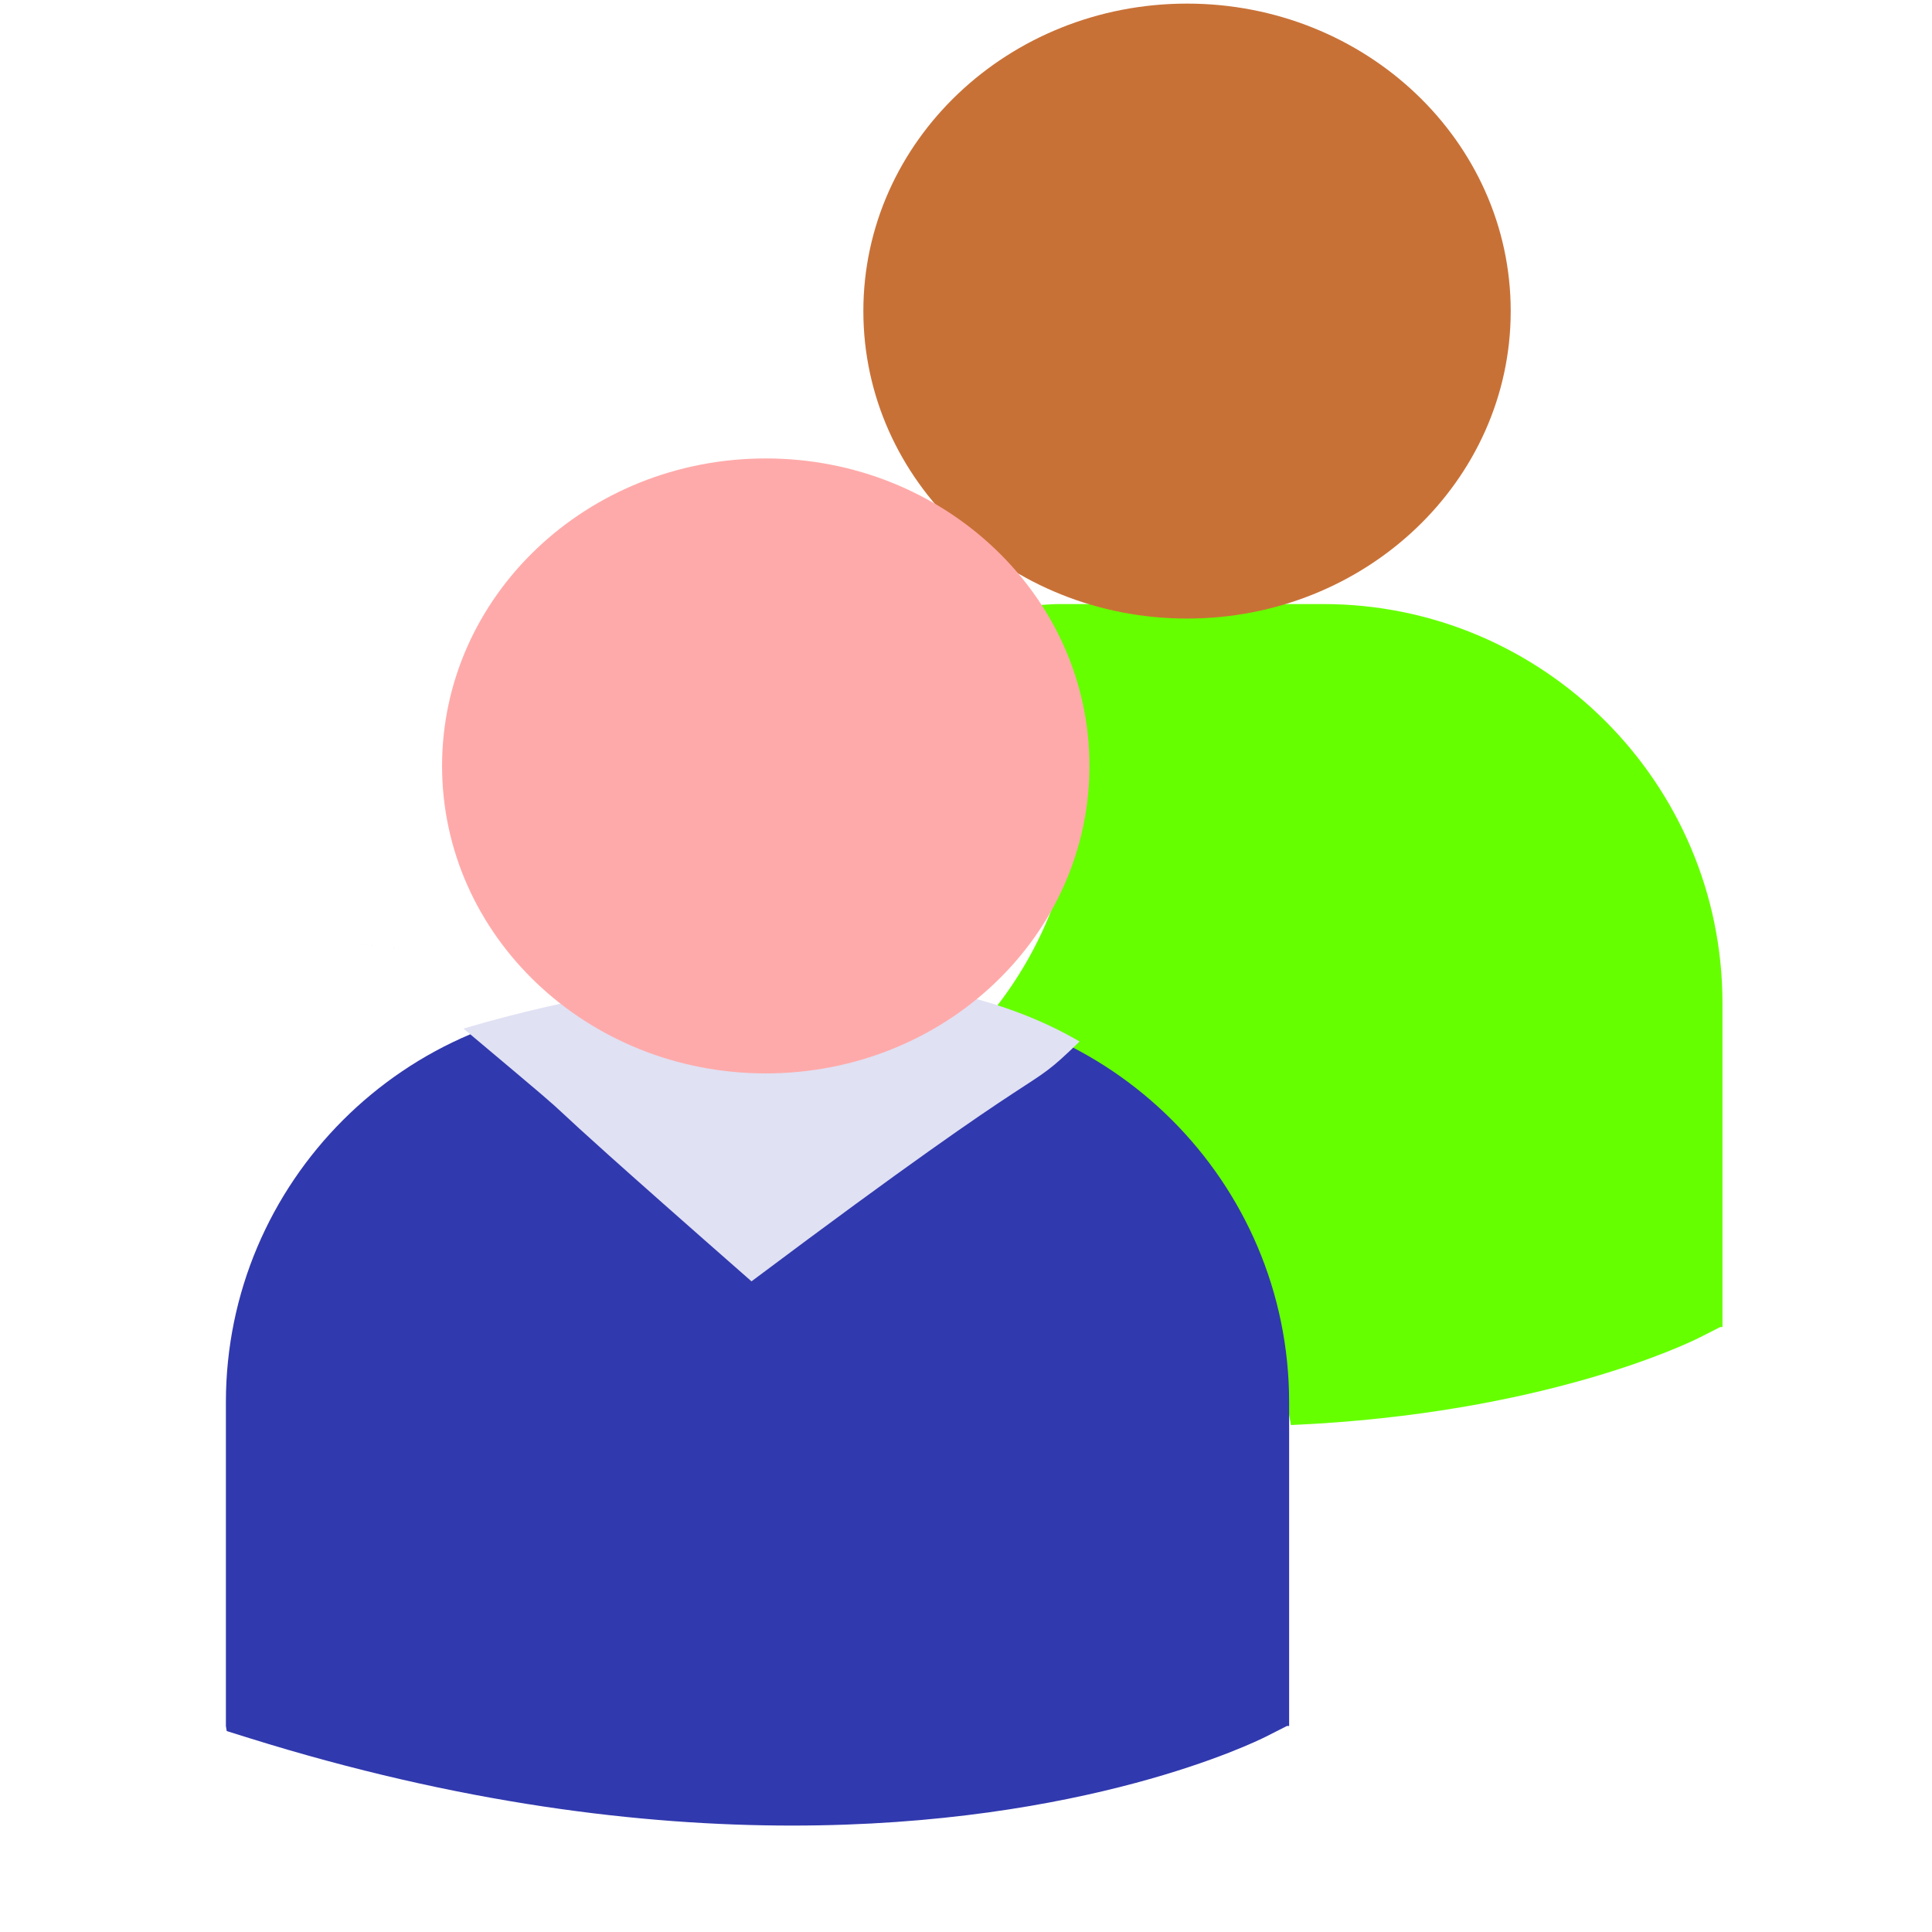
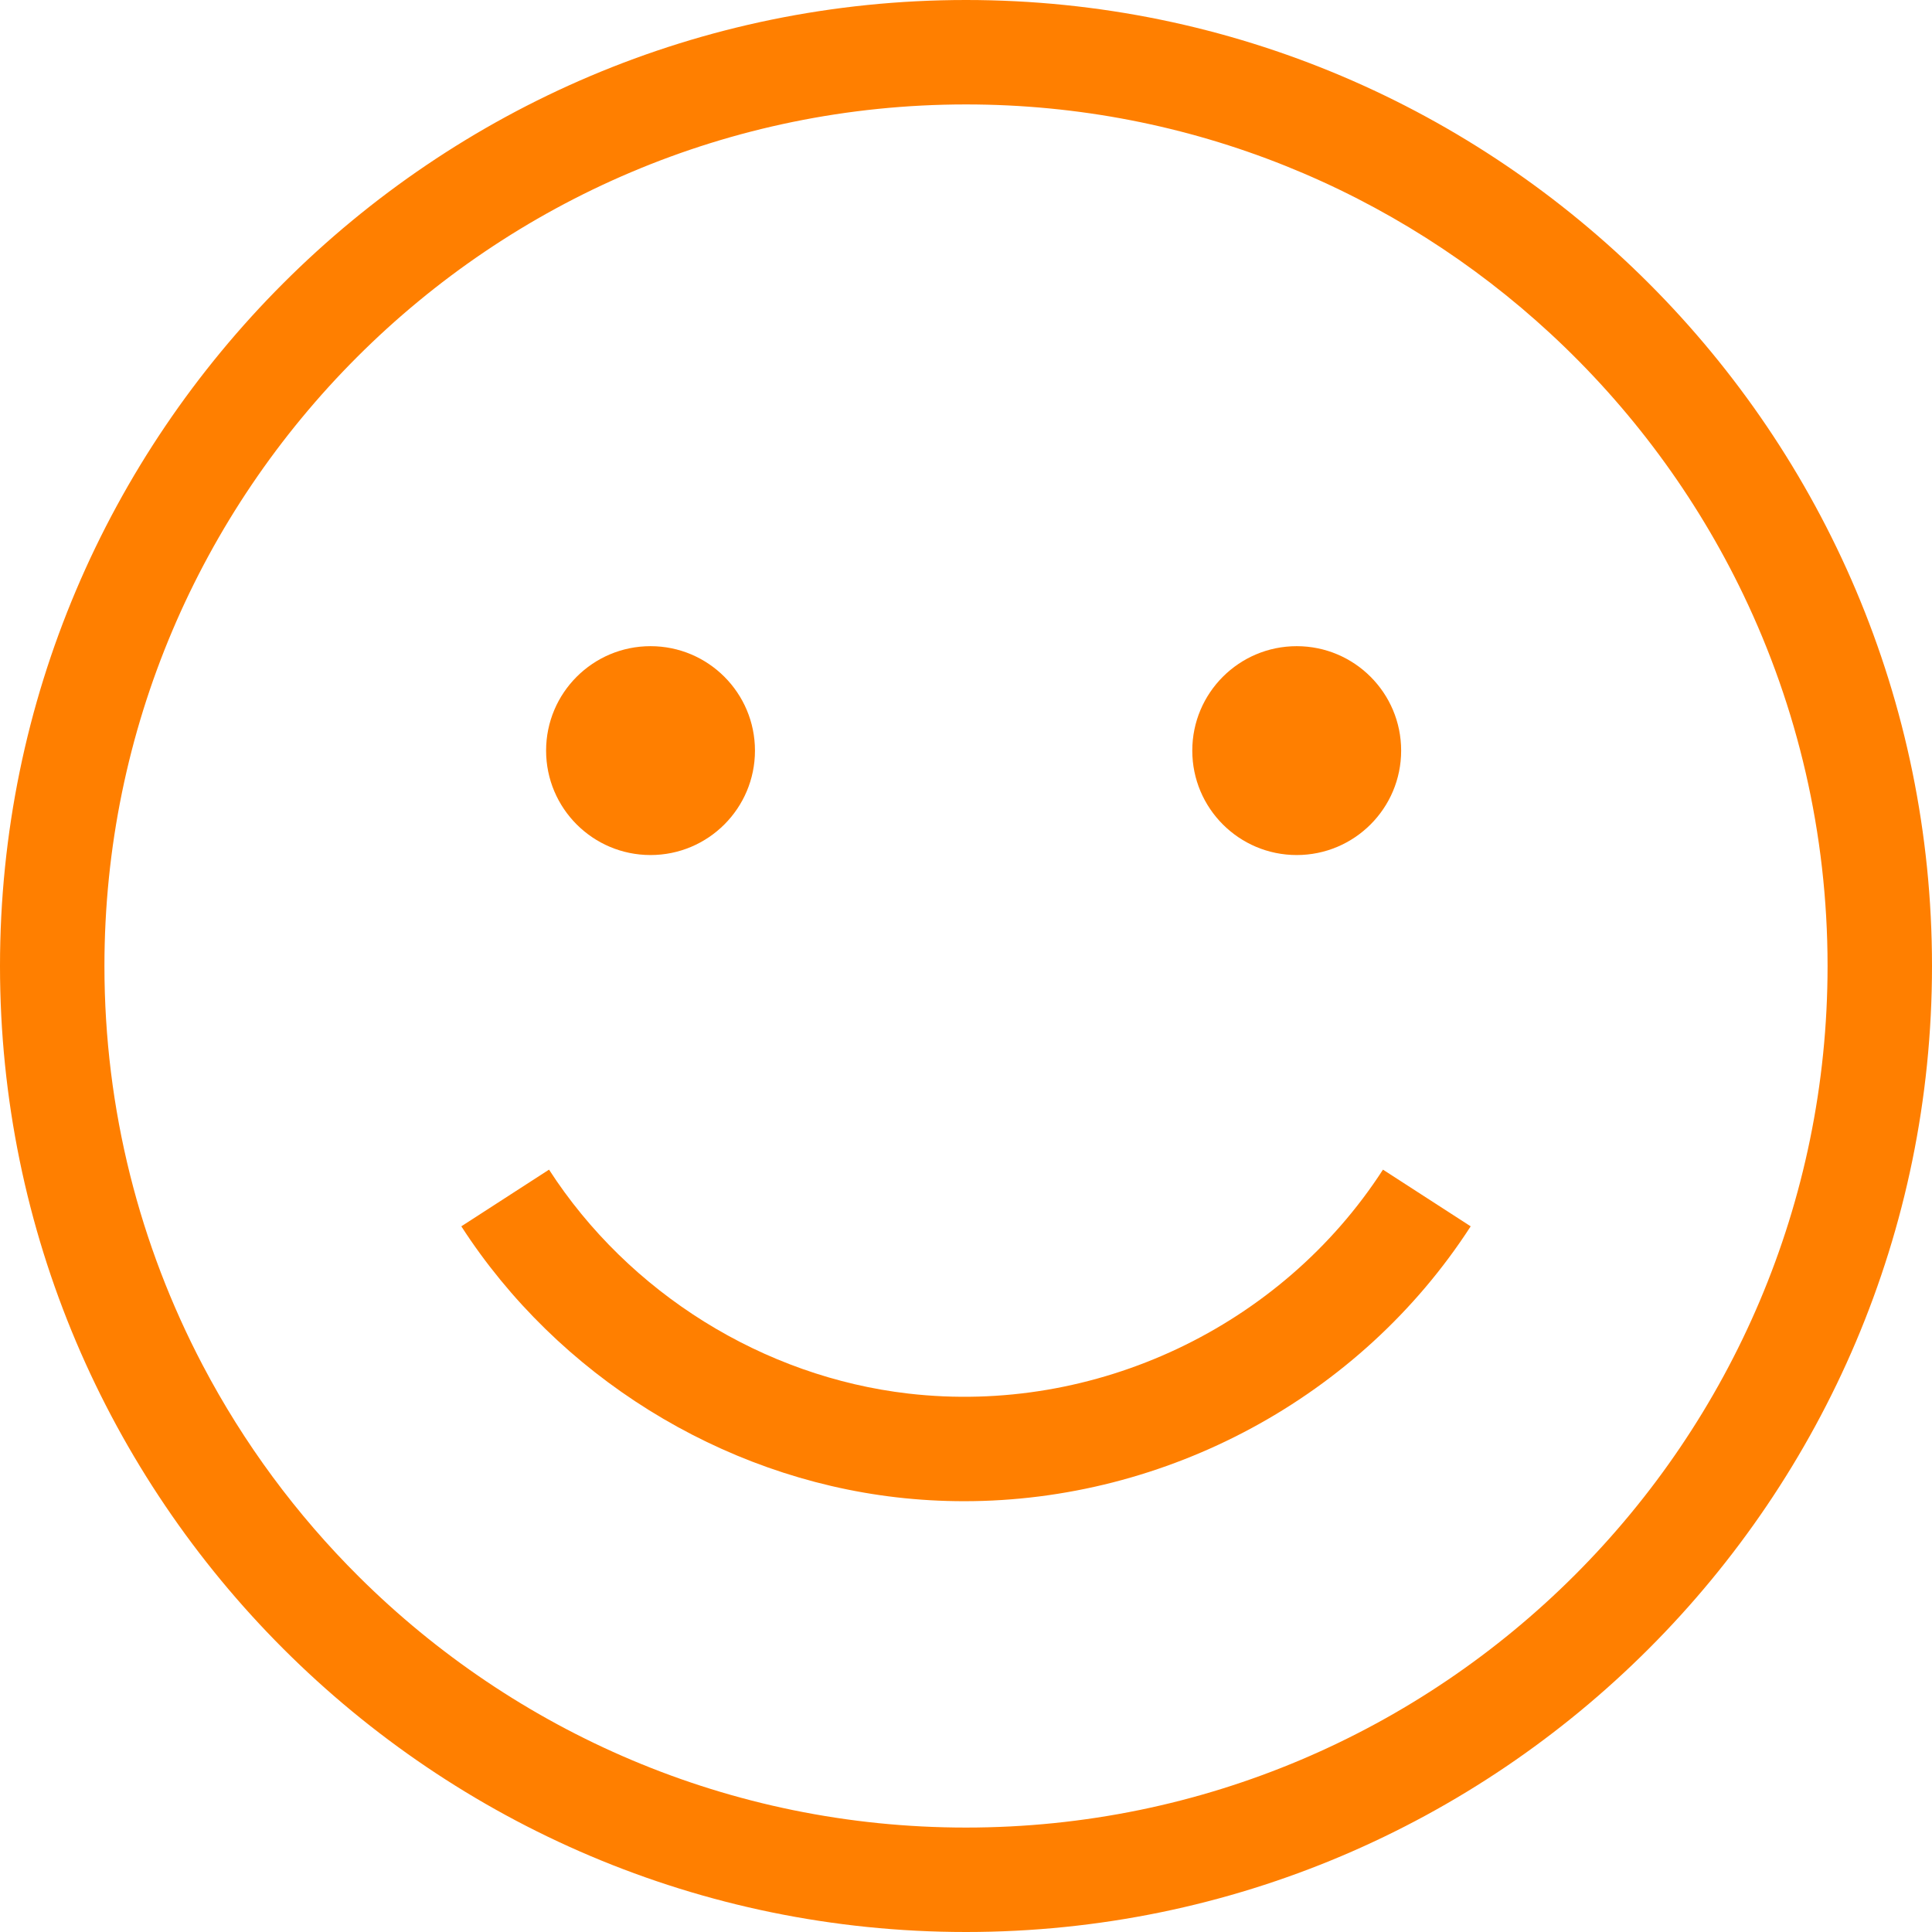
- <svg xmlns="http://www.w3.org/2000/svg" version="1.1" id="Capa_1" x="0px" y="0px" width="549.907px" height="549.908px" viewBox="0 0 549.907 549.908" style="enable-background:new 0 0 549.907 549.908;" xml:space="preserve">
-   <defs id="defs39">
- 	
- </defs>
-   <g id="g6">
- </g>
-   <g id="g8">
- </g>
-   <g id="g10">
- </g>
+ <svg xmlns="http://www.w3.org/2000/svg" version="1.1" id="Capa_1" x="0px" y="0px" viewBox="0 0 295.996 295.996" style="enable-background:new 0 0 295.996 295.996;" xml:space="preserve">
+   <defs id="defs45" />
+   <g id="g10" style="fill:#ff7f00">
+     <path d="M147.998,0C66.392,0,0,66.392,0,147.998s66.392,147.998,147.998,147.998s147.998-66.392,147.998-147.998   S229.605,0,147.998,0z M147.998,279.996c-36.256,0-69.143-14.696-93.022-38.44c-9.536-9.482-17.631-20.41-23.934-32.42   C21.442,190.847,16,170.047,16,147.998C16,75.214,75.214,16,147.998,16c34.523,0,65.987,13.328,89.533,35.102   c12.208,11.288,22.289,24.844,29.558,39.996c8.27,17.239,12.907,36.538,12.907,56.9   C279.996,220.782,220.782,279.996,147.998,279.996z" id="path2" style="fill:#ff7f00" />
+     <circle cx="99.666" cy="114.998" r="16" id="circle4" style="fill:#ff7f00" />
+     <circle cx="198.666" cy="114.998" r="16" id="circle6" style="fill:#ff7f00" />
+     <path d="M147.715,229.995c30.954,0,60.619-15.83,77.604-42.113l-13.439-8.684c-15.597,24.135-44.126,37.604-72.693,34.308   c-22.262-2.567-42.849-15.393-55.072-34.308l-13.438,8.684c14.79,22.889,39.716,38.409,66.676,41.519   C140.814,229.8,144.27,229.995,147.715,229.995z" id="path8" style="fill:#ff7f00" />
+   </g>
  <g id="g12">
</g>
  <g id="g14">
</g>
  <g id="g16">
</g>
  <g id="g18">
</g>
  <g id="g20">
</g>
  <g id="g22">
</g>
  <g id="g24">
</g>
  <g id="g26">
</g>
  <g id="g28">
</g>
  <g id="g30">
</g>
  <g id="g32">
</g>
  <g id="g34">
</g>
-   <path id="path2" d="m 197.462,538.257 c -139.409,10e-6 -69.704,10e-6 0,0 z m 141.504,-372.375 c -233.745,248.25 -116.872,124.125 0,0 z m 37.663,6.052 h -75.326 c -1.797,0 -3.547,0.189 -5.32,0.275 6.81,14.295 10.74,30.225 10.74,47.094 0,31.129 -13.057,59.205 -33.922,79.23 48.823,14.523 86.144,55.986 94.638,107.08 71.999,-3.145 113.504,-23.49 116.265,-24.885 l 5.94,-3.015 0.626,0.012 v -92.137 c 0.012,-62.664 -50.975,-113.654 -113.641,-113.654 z" style="fill:#66ff00" />
-   <ellipse style="fill:#c87137" id="path849-3" cx="337.867" cy="88.545" rx="92.128" ry="87.519" />
-   <path id="path2-6" d="m 215.613,279.438 c -196.558,-18.524 -98.279,-9.262 0,0 z m 37.666,6.053 h -75.327 c -62.668,0 -113.655,50.986 -113.655,113.646 v 92.143 l 0.236,1.437 6.36,1.985 c 59.796,18.679 111.764,24.914 154.531,24.914 83.531,0 131.94,-23.82 134.938,-25.333 l 5.94,-3.015 0.626,0.006 v -92.137 c 0,-62.66 -50.986,-113.646 -113.649,-113.646 z" style="fill:#3139ae" />
-   <path style="fill:#e0e1f3" d="m 213.896,364.711 c -81.979,-71.941 -33.073,-30.838 -81.979,-71.941 62.717,-18.557 131.608,-21.961 175.366,3.68 -17.317,16.77 -2.33,0 -93.387,68.261 z" id="path881" />
-   <ellipse style="fill:#ffaaaa" id="path849" cx="217.955" cy="218.005" rx="92.128" ry="87.519" />
+   <g id="g36">
+ </g>
+   <g id="g38">
+ </g>
+   <g id="g40">
+ </g>
</svg>
